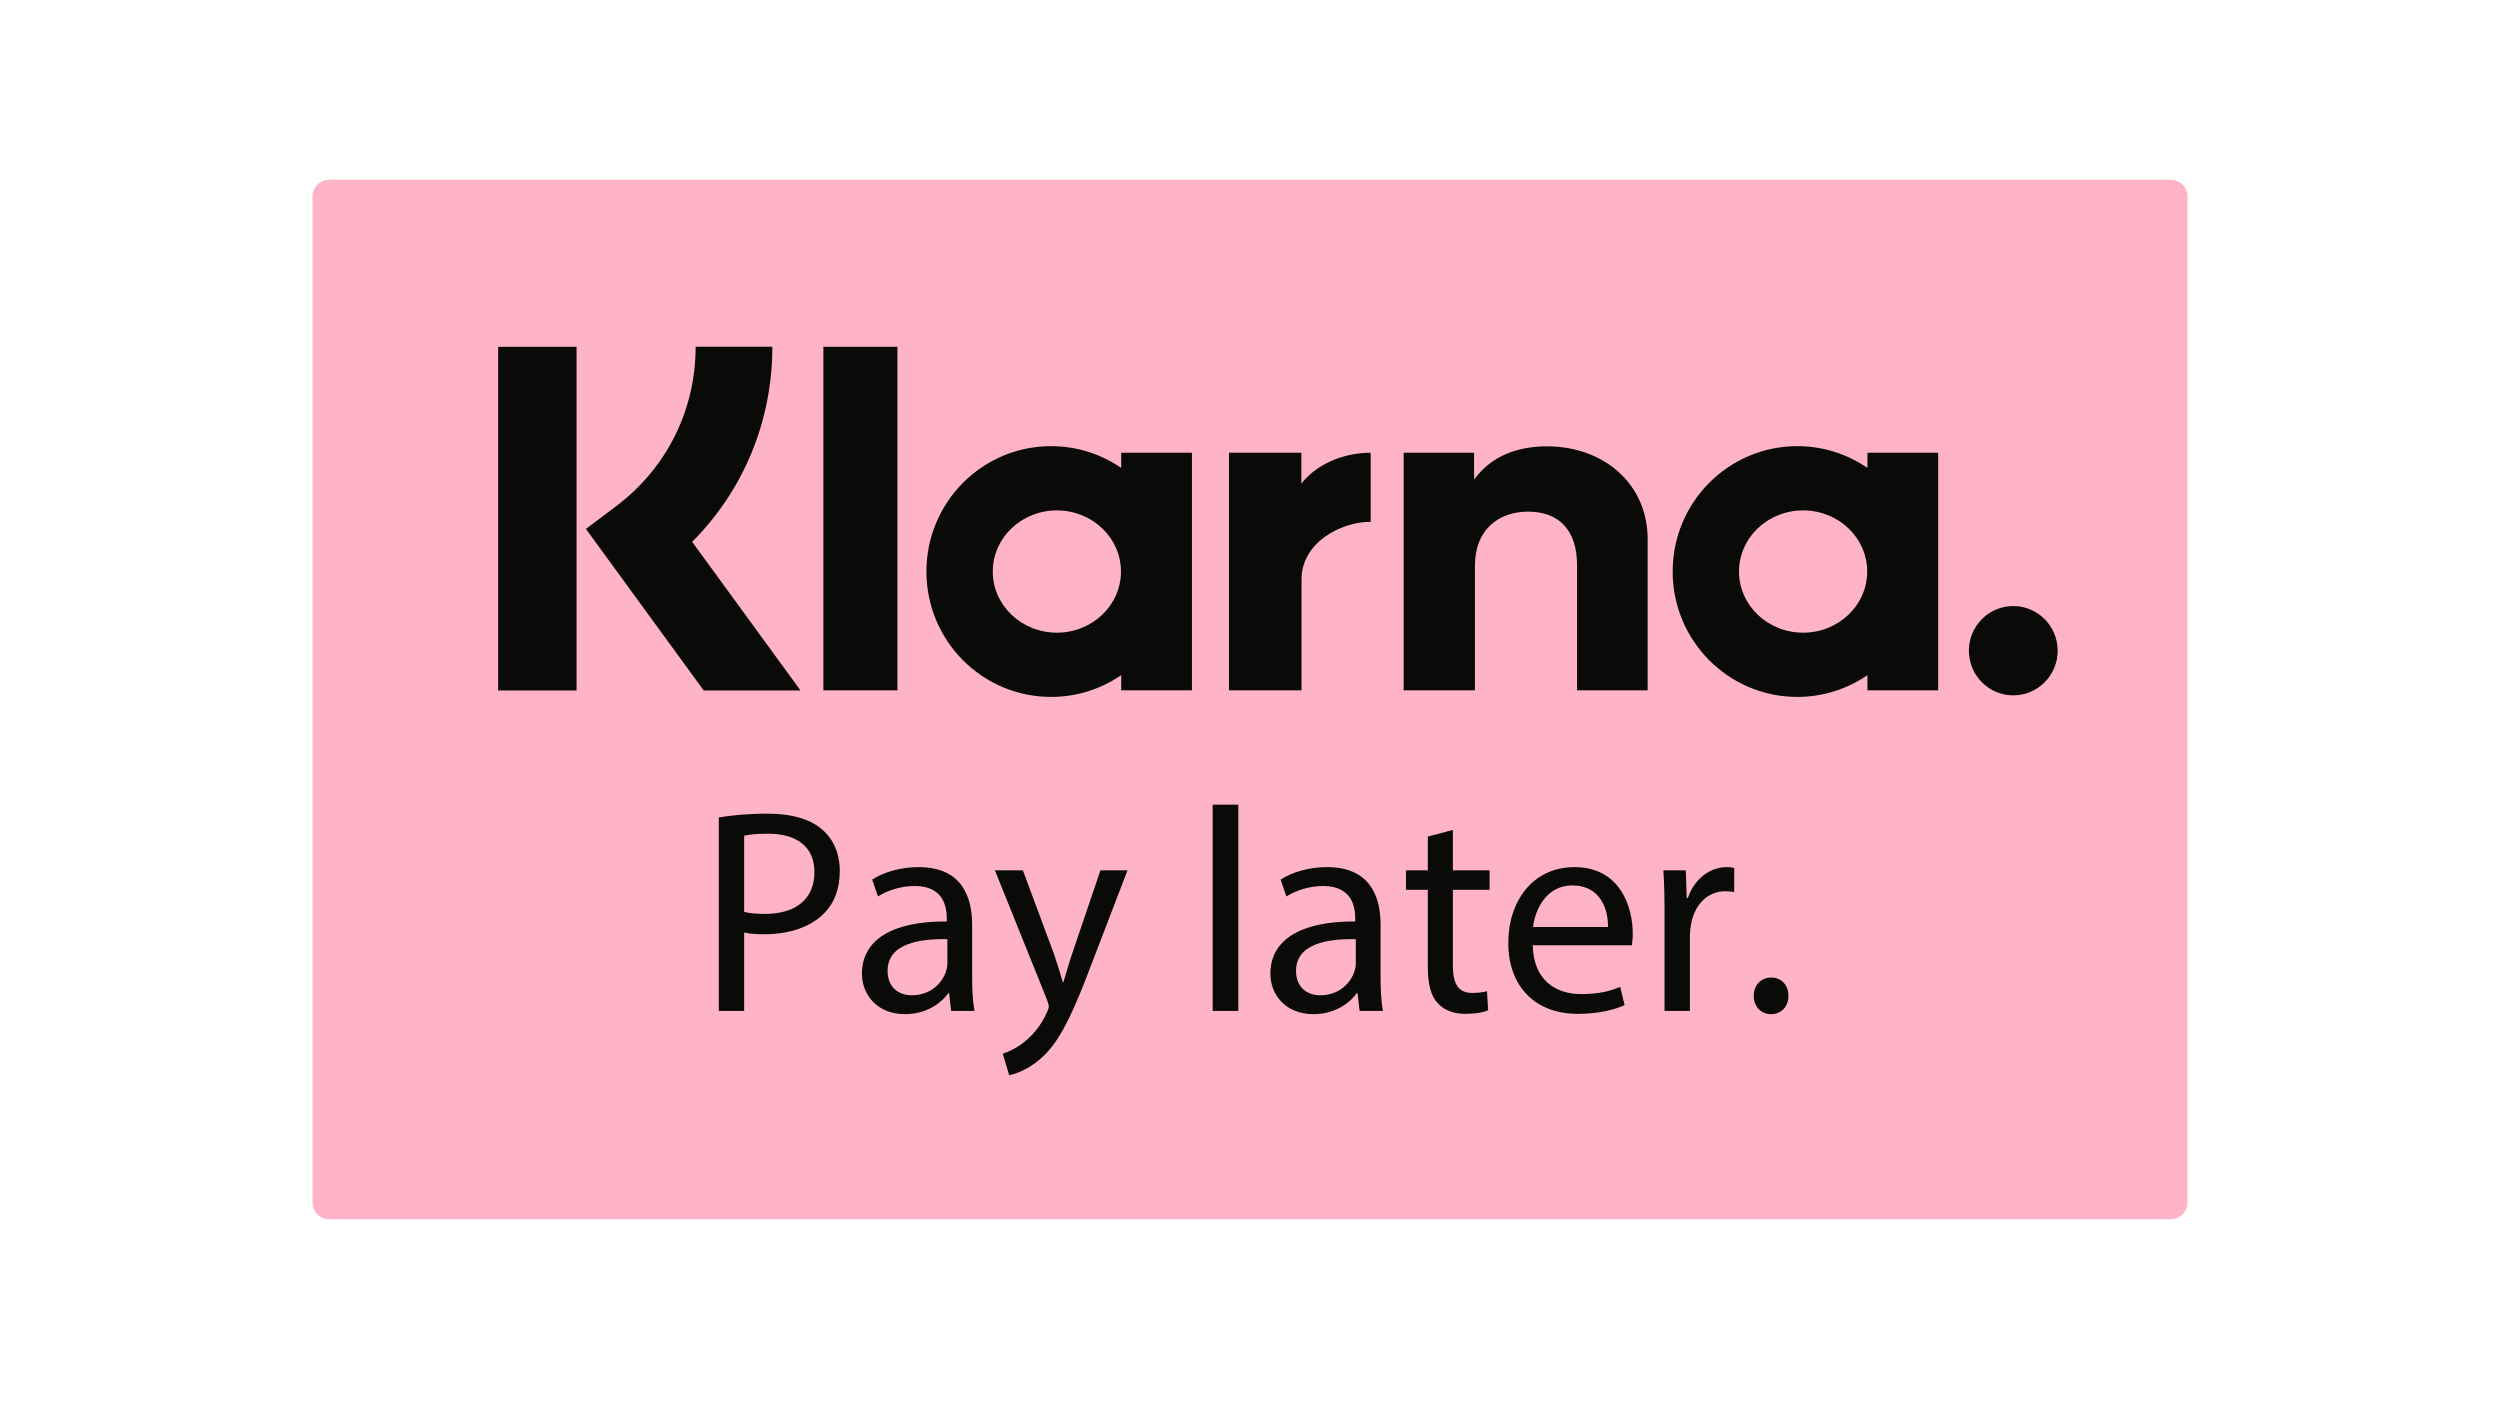
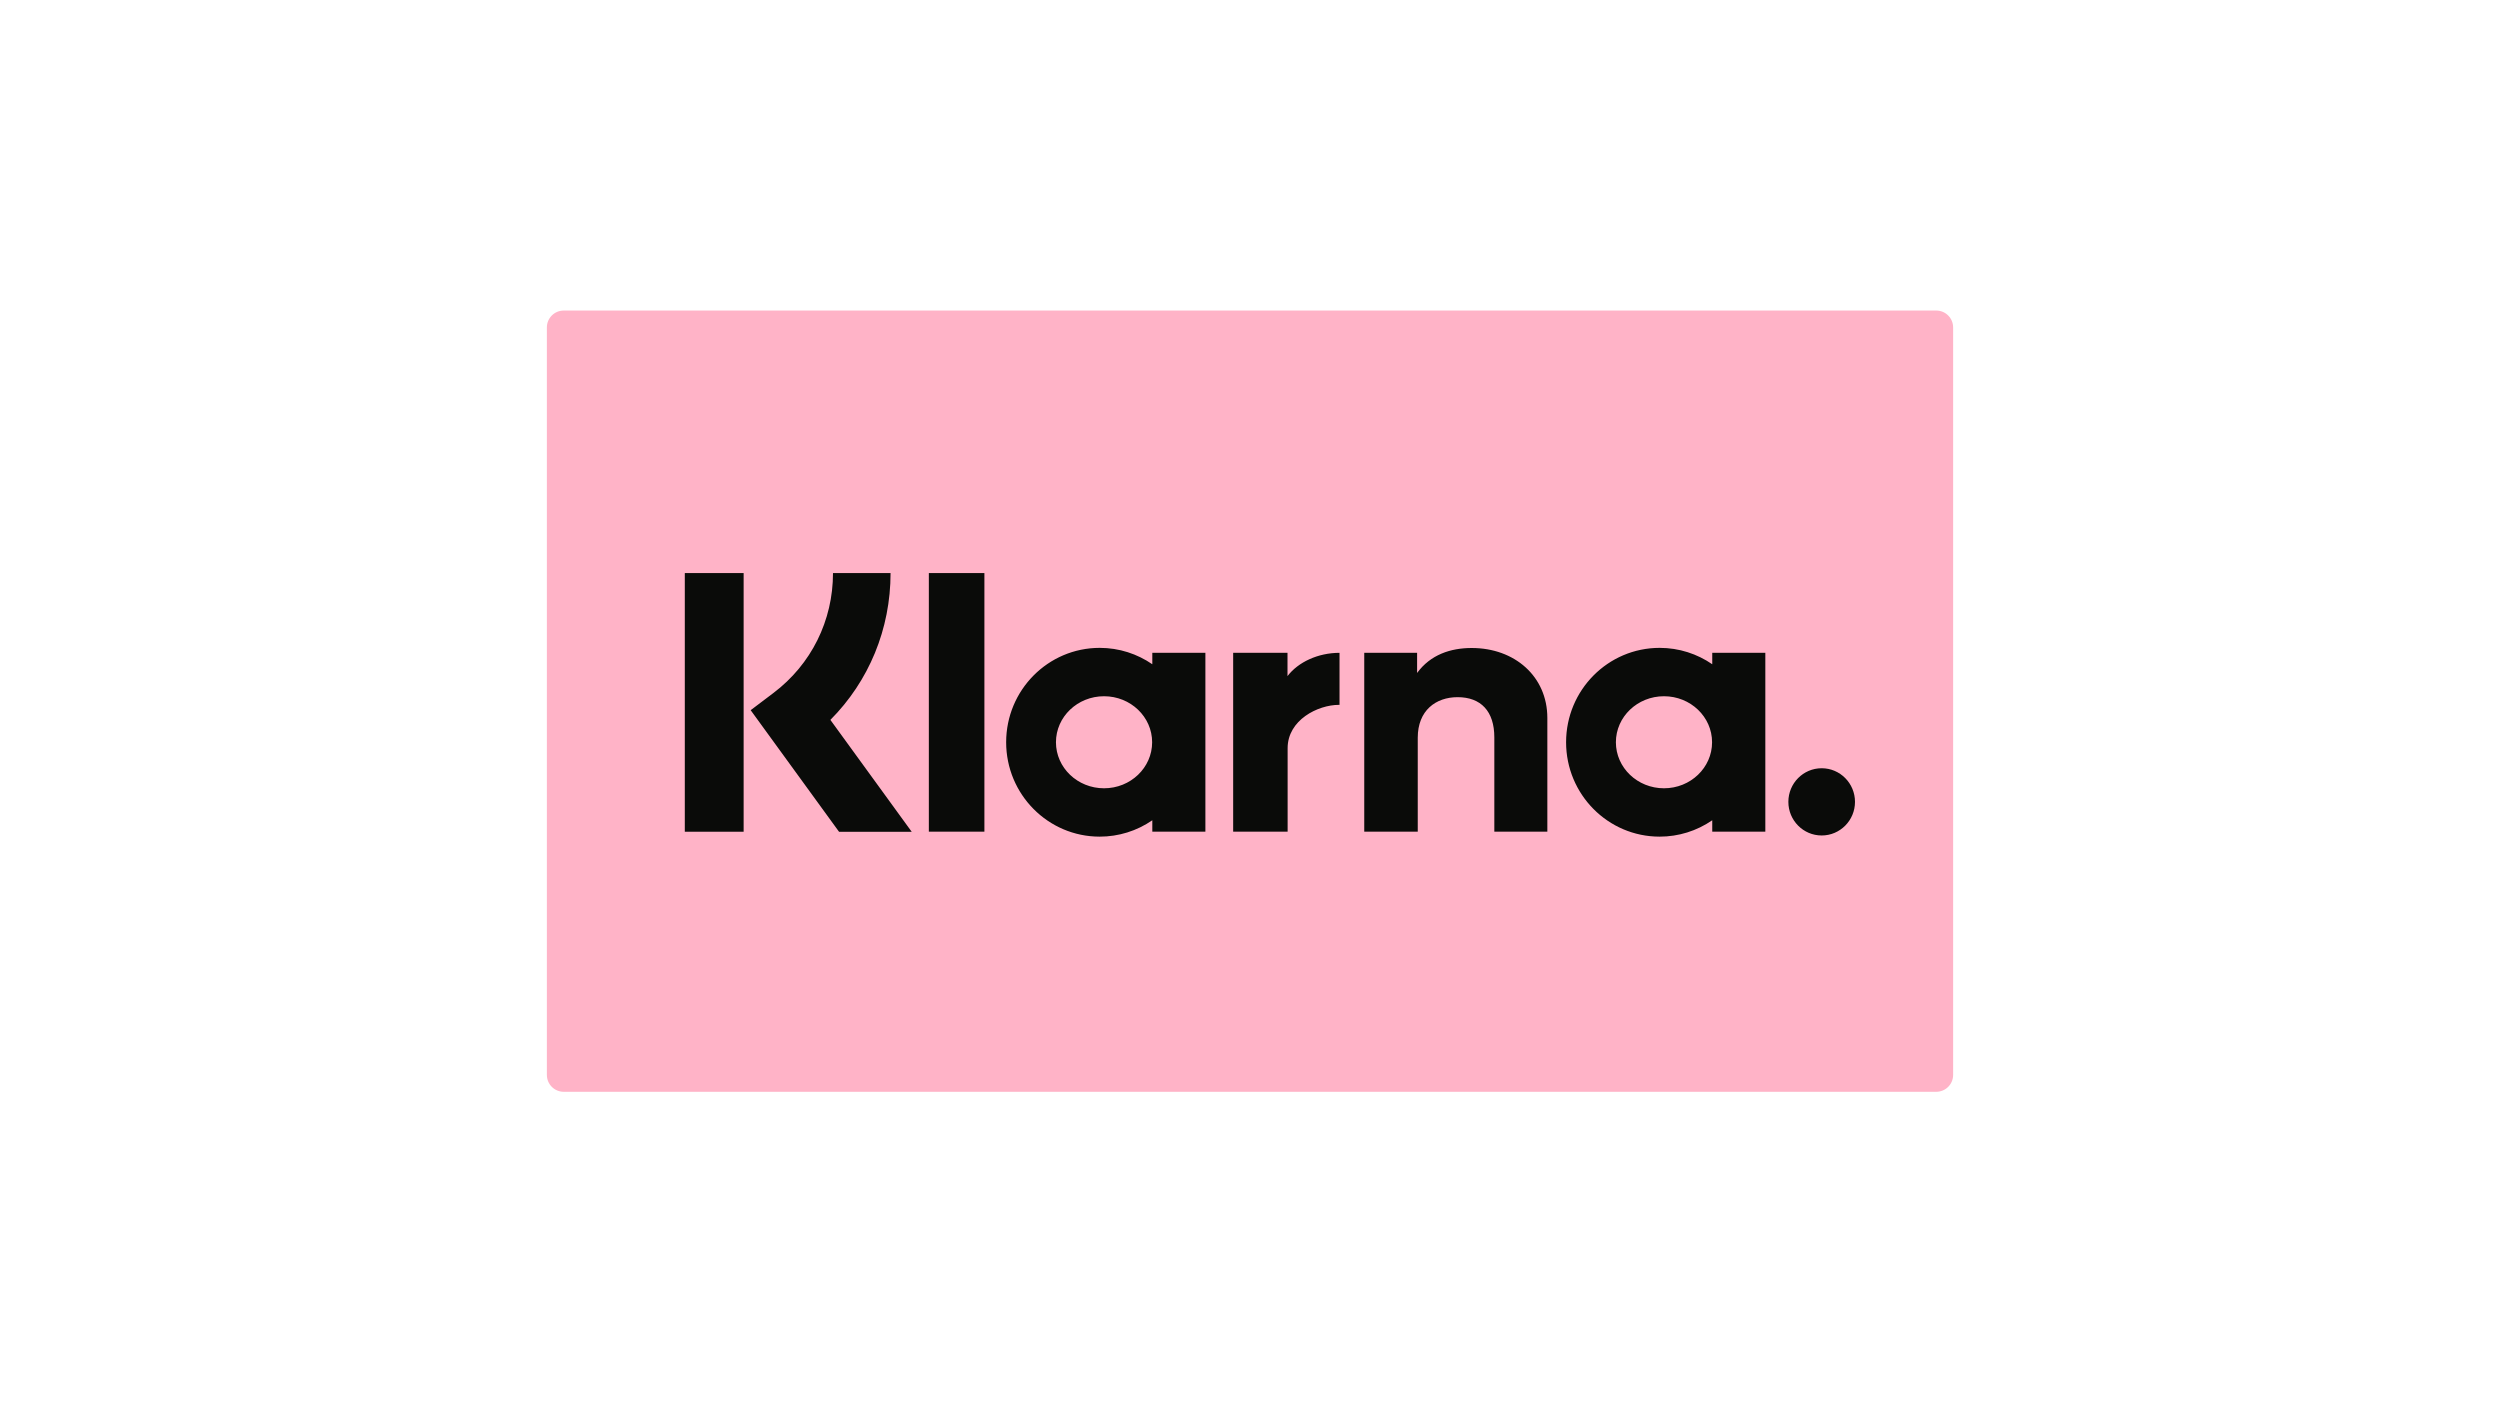
<svg xmlns="http://www.w3.org/2000/svg" width="640" height="360">
-   <g fill="none" fill-rule="nonzero" transform="translate(80 46)">
-     <rect width="480" height="266.139" fill="#FFB3C7" rx="4.321" />
-     <path fill="#0A0B09" d="M104.013 212.805h6.493v-20.086c1.493.372 3.284.447 5.224.447 6.344 0 11.942-1.86 15.375-5.505 2.537-2.604 3.88-6.174 3.88-10.712 0-4.463-1.641-8.109-4.403-10.489-2.985-2.678-7.687-4.166-14.105-4.166-5.225 0-9.33.447-12.464.967v49.544zm6.493-44.857c1.12-.298 3.284-.521 6.12-.521 7.165 0 11.867 3.199 11.867 9.82 0 6.918-4.777 10.712-12.613 10.712-2.165 0-3.956-.15-5.374-.521v-19.49zm58.96 44.857c-.448-2.455-.597-5.505-.597-8.63v-13.464c0-7.216-2.687-14.73-13.733-14.73-4.552 0-8.88 1.265-11.866 3.2l1.492 4.314c2.538-1.636 6.046-2.678 9.404-2.678 7.389 0 8.21 5.356 8.21 8.332v.744c-13.957-.075-21.718 4.686-21.718 13.39 0 5.207 3.731 10.34 11.045 10.34 5.15 0 9.03-2.53 11.046-5.356h.224l.522 4.538h5.97zm-6.941-12.126c0 .67-.15 1.414-.373 2.083-1.045 3.05-4.03 6.026-8.732 6.026-3.359 0-6.195-2.009-6.195-6.25 0-6.992 8.135-8.256 15.3-8.108v6.25zM174.69 176.8l13.36 33.178c.298.818.447 1.339.447 1.71 0 .373-.224.893-.522 1.563-1.493 3.347-3.732 5.877-5.523 7.29-1.94 1.637-4.105 2.678-5.747 3.199l1.642 5.505c1.642-.298 4.851-1.414 8.06-4.24 4.159-3.592 7.223-9.301 11.404-19.985l10.837-28.22h-6.94l-7.166 21.127c-.895 2.603-1.642 5.356-2.313 7.513h-.15l-1.072-3.599c-.401-1.273-.83-2.575-1.241-3.766l-7.911-21.275h-7.165zm55.75 36.005h6.568v-52.817h-6.567v52.817zm43.586 0c-.448-2.455-.597-5.505-.597-8.63v-13.464c0-7.216-2.687-14.73-13.732-14.73-4.553 0-8.882 1.265-11.867 3.2l1.493 4.314c2.537-1.636 6.045-2.678 9.403-2.678 7.39 0 8.21 5.356 8.21 8.332v.744c-13.956-.075-21.718 4.686-21.718 13.39 0 5.207 3.732 10.34 11.046 10.34 5.15 0 9.03-2.53 11.045-5.356h.224l.523 4.538h5.97zm-6.94-12.126c0 .67-.15 1.414-.374 2.083-1.045 3.05-4.03 6.026-8.732 6.026-3.358 0-6.194-2.009-6.194-6.25 0-6.992 8.135-8.256 15.3-8.108v6.25zm18.434-32.508v8.63h-5.598v4.983h5.598v19.639c0 4.24.671 7.439 2.537 9.373 1.567 1.785 4.03 2.752 7.09 2.752 2.538 0 4.553-.371 5.821-.892l-.298-4.91c-.821.223-2.09.446-3.806.446-3.657 0-4.926-2.529-4.926-6.992v-19.416h9.404V176.8h-9.404v-10.34l-6.418 1.71zm26.867 27.822h25.375l.14-1.274a19.42 19.42 0 00.084-1.776c0-6.621-3.134-16.961-14.926-16.961-10.523 0-16.942 8.555-16.942 19.415 0 10.861 6.642 18.151 17.763 18.151 5.746 0 9.702-1.19 12.016-2.231l-1.12-4.687c-2.463 1.042-5.299 1.86-10 1.86-6.568 0-12.24-3.645-12.39-12.497zm.075-4.687c.522-4.538 3.433-10.638 10.075-10.638 7.389 0 9.18 6.472 9.106 10.638h-19.181zm33.66 21.499h6.492v-19.193c0-1.116.15-2.157.299-3.05.895-4.91 4.18-8.406 8.806-8.406.896 0 1.568.075 2.24.223v-6.174a7.126 7.126 0 00-1.866-.223c-4.404 0-8.36 3.05-10.001 7.885h-.299l-.224-7.067h-5.746c.224 3.348.298 6.993.298 11.233v24.772zm27.24.818c-2.612 0-4.403-2.009-4.403-4.687 0-2.752 1.866-4.686 4.478-4.686 2.612 0 4.403 1.934 4.403 4.686 0 2.678-1.716 4.687-4.478 4.687zm62.036-104.472c-6.277 0-11.366 5.118-11.366 11.432 0 6.312 5.089 11.431 11.366 11.431 6.277 0 11.366-5.118 11.366-11.431 0-6.314-5.089-11.432-11.366-11.432zm-37.394-8.838c0-8.644-7.346-15.65-16.408-15.65-9.062 0-16.408 7.007-16.408 15.65 0 8.644 7.346 15.652 16.408 15.652 9.063 0 16.408-7.008 16.408-15.652zm.06-30.416h18.109v60.831h-18.108v-3.888a31.62 31.62 0 01-17.952 5.572c-17.625 0-31.914-14.37-31.914-32.099 0-17.728 14.29-32.098 31.914-32.098 6.66 0 12.836 2.063 17.952 5.573v-3.892zM253.15 77.82v-7.923h-18.54v60.83h18.582v-28.4c0-9.582 10.326-14.732 17.49-14.732.074 0 .143.007.216.008v-17.7c-7.354 0-14.117 3.166-17.748 7.918zm-46.182 22.494c0-8.644-7.347-15.65-16.409-15.65-9.061 0-16.408 7.006-16.408 15.65 0 8.643 7.346 15.651 16.408 15.651 9.063 0 16.409-7.008 16.409-15.651zm.06-30.417h18.109v60.831h-18.11v-3.888a31.62 31.62 0 01-17.95 5.572c-17.626 0-31.915-14.37-31.915-32.099 0-17.728 14.29-32.098 31.915-32.098 6.66 0 12.835 2.063 17.95 5.573v-3.891zm108.995-1.636c-7.233 0-14.08 2.258-18.657 8.49v-6.85h-18.03v60.828h18.252V98.76c0-9.25 6.167-13.78 13.594-13.78 7.958 0 12.534 4.782 12.534 13.655v32.093H341.8V92.045c0-14.156-11.19-23.783-25.779-23.783v-.001zm-185.238 62.468h18.954v-87.94h-18.954v87.94zm-83.259.024h20.07v-87.98h-20.07v87.98zm70.197-87.981c0 19.047-7.38 36.766-20.53 49.936l27.742 38.048h-24.789l-30.15-41.35 7.782-5.861c12.904-9.722 20.305-24.583 20.305-40.773h19.64z" />
+   <g fill="none" fill-rule="nonzero" transform="translate(140 79.5)">
+     <rect width="360" height="200" fill="#FFB3C7" rx="4.321" />
+     <path fill="#0A0B09" d="M326.349 117.17c-4.71 0-8.528 3.853-8.528 8.606 0 4.752 3.818 8.606 8.528 8.606 4.71 0 8.529-3.854 8.529-8.606 0-4.753-3.819-8.606-8.529-8.606zm-28.058-6.653c0-6.507-5.512-11.78-12.312-11.78-6.799 0-12.312 5.273-12.312 11.78S279.18 122.3 285.98 122.3s12.312-5.276 12.312-11.783zm.045-22.897h13.588v45.793h-13.588v-2.927a23.673 23.673 0 01-13.47 4.195c-13.224 0-23.946-10.819-23.946-24.164 0-13.346 10.722-24.163 23.947-24.163 4.997 0 9.63 1.552 13.47 4.195v-2.93zM189.6 93.584V87.62h-13.91v45.793h13.942v-21.38c0-7.213 7.747-11.09 13.124-11.09.055 0 .106.005.161.006V87.624c-5.518 0-10.593 2.384-13.317 5.961zm-34.652 16.933c0-6.507-5.513-11.78-12.312-11.78-6.8 0-12.312 5.273-12.312 11.78s5.512 11.783 12.312 11.783 12.312-5.276 12.312-11.783zm.044-22.897h13.588v45.793h-13.588v-2.926a23.672 23.672 0 01-13.468 4.194c-13.226 0-23.948-10.818-23.948-24.164 0-13.346 10.722-24.163 23.948-24.163 4.997 0 9.63 1.553 13.468 4.195v-2.93zm81.784-1.232c-5.427 0-10.564 1.7-13.999 6.392v-5.158h-13.529v45.792h13.696v-24.065c0-6.964 4.627-10.374 10.2-10.374 5.971 0 9.404 3.6 9.404 10.28v24.159h13.572v-29.121c0-10.657-8.397-17.904-19.344-17.904v-.001zM97.784 133.414h14.222V67.213H97.784v66.2zm-62.472.018H50.37V67.2H35.31v66.232zM87.984 67.2c0 14.339-5.538 27.677-15.405 37.592l20.816 28.642h-18.6l-22.623-31.128 5.839-4.412c9.682-7.319 15.236-18.506 15.236-30.694h14.737z" />
  </g>
</svg>
